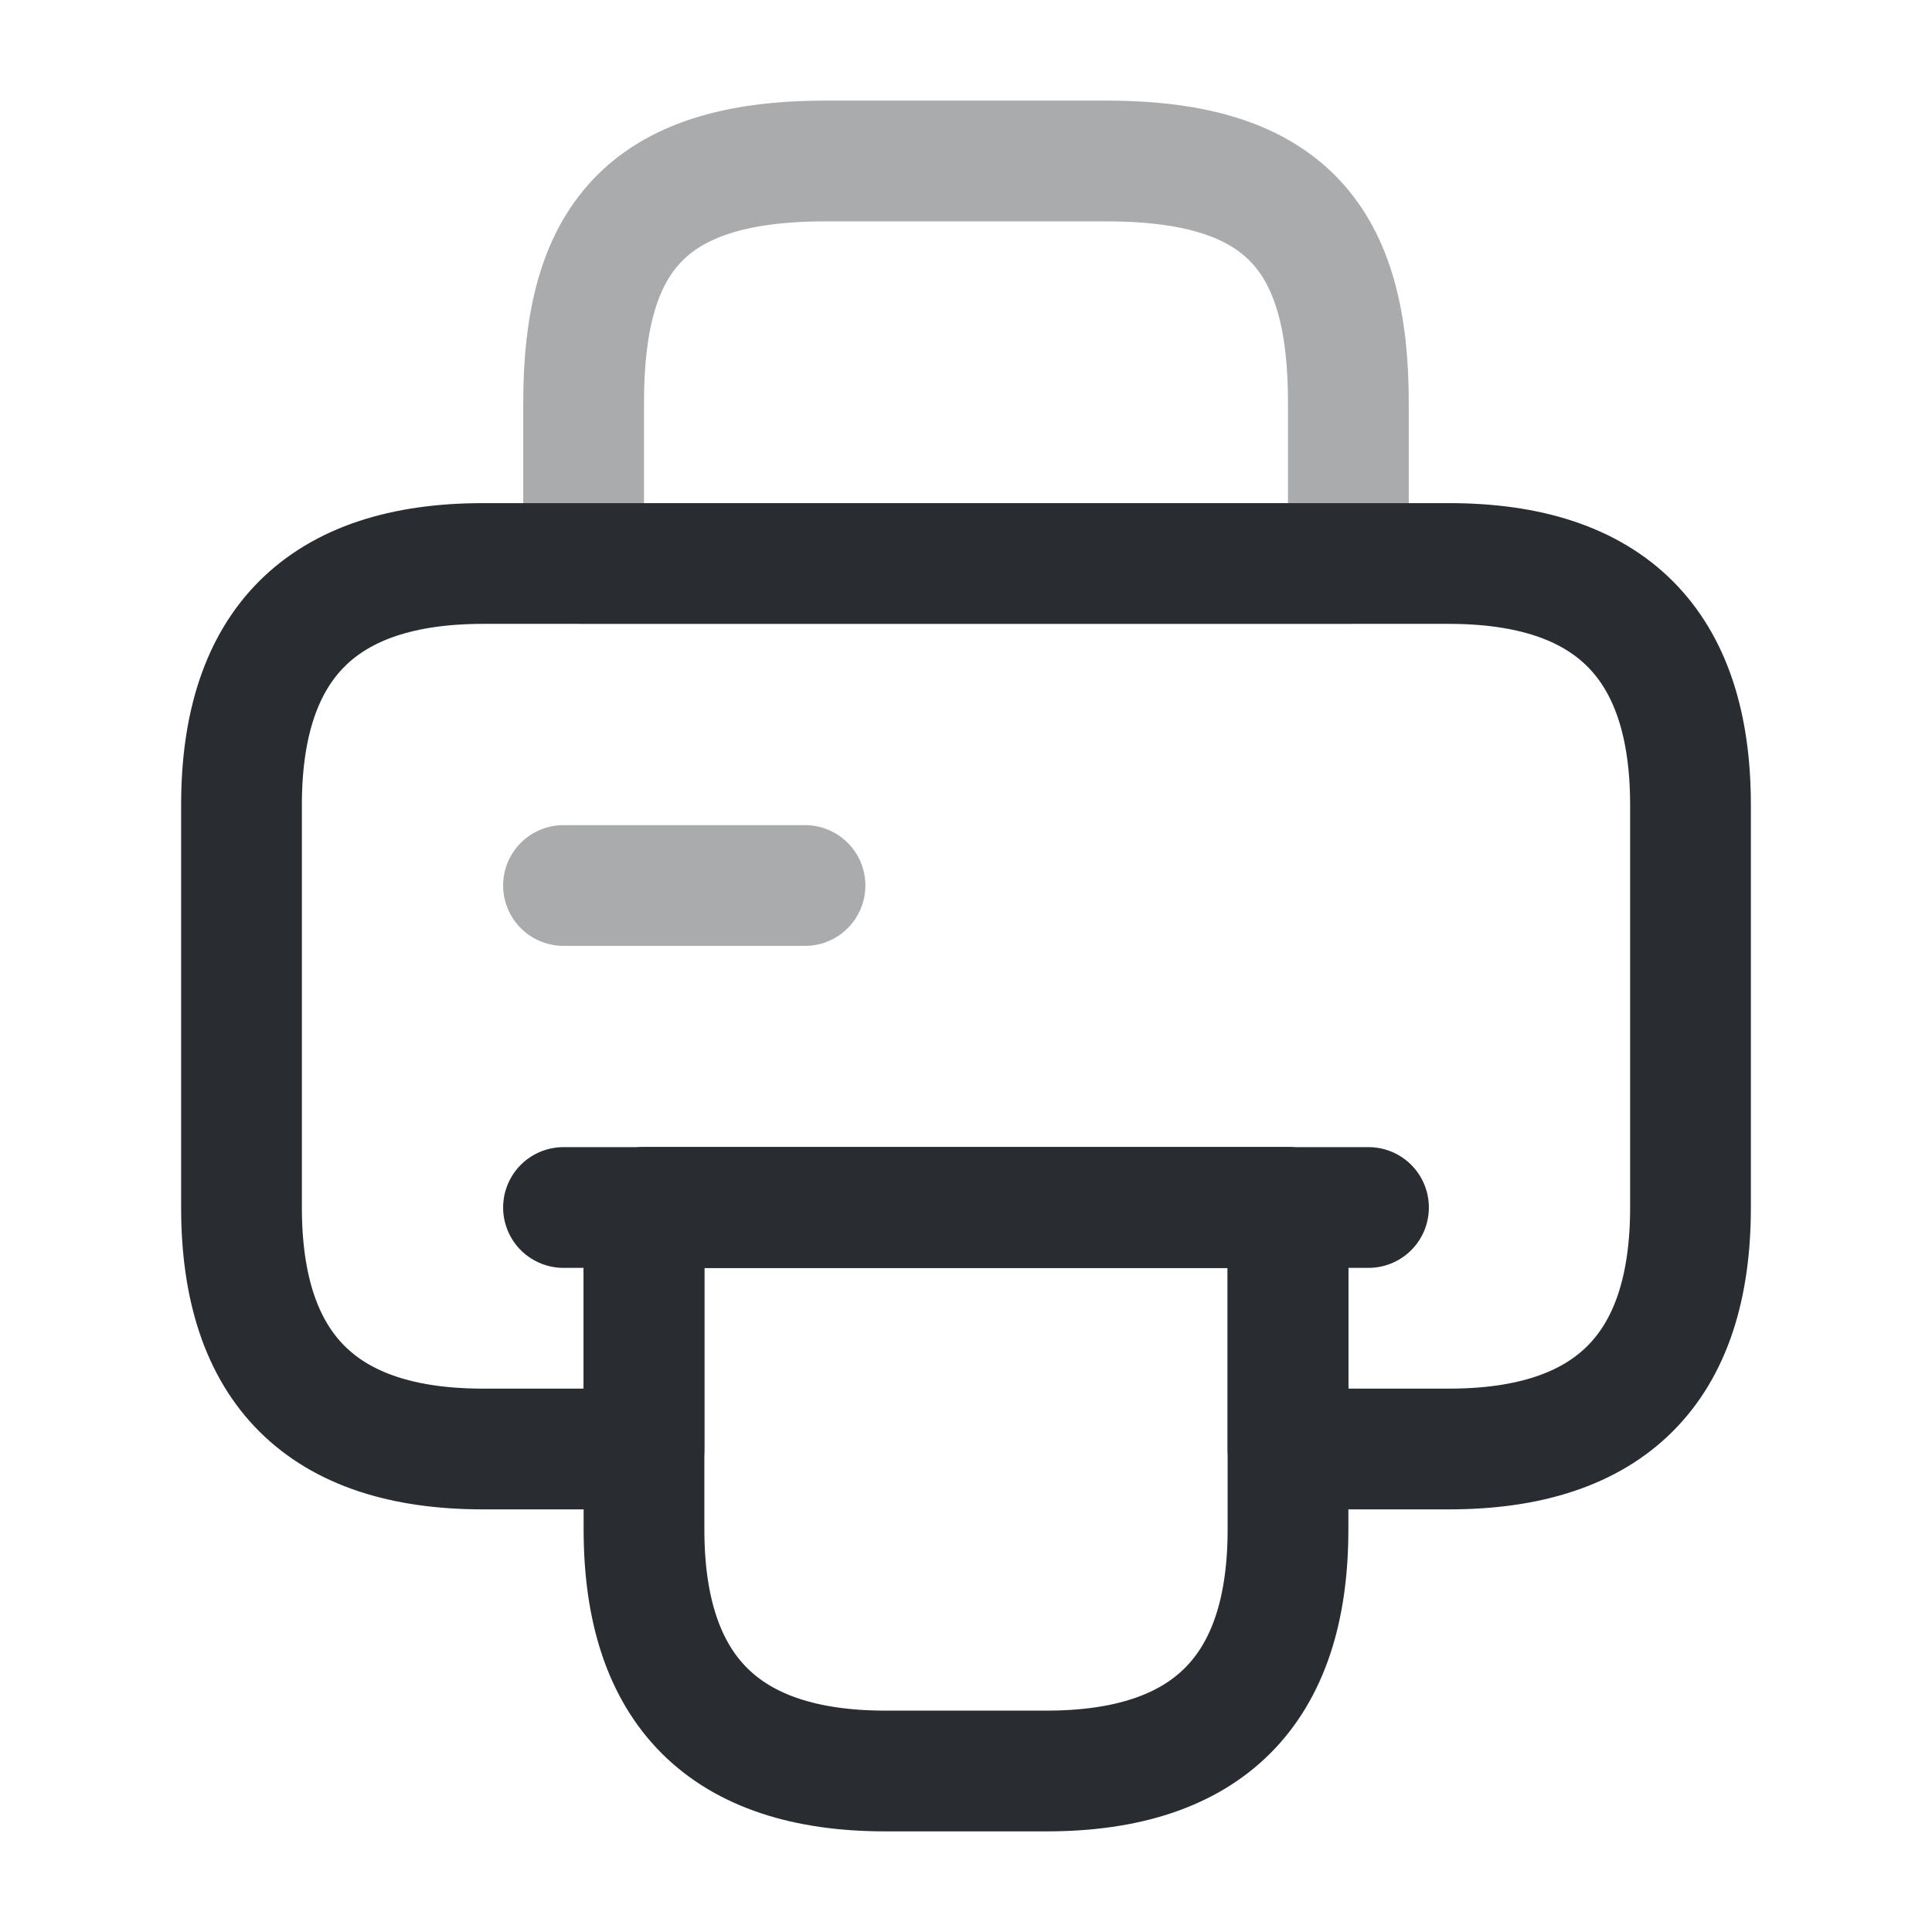
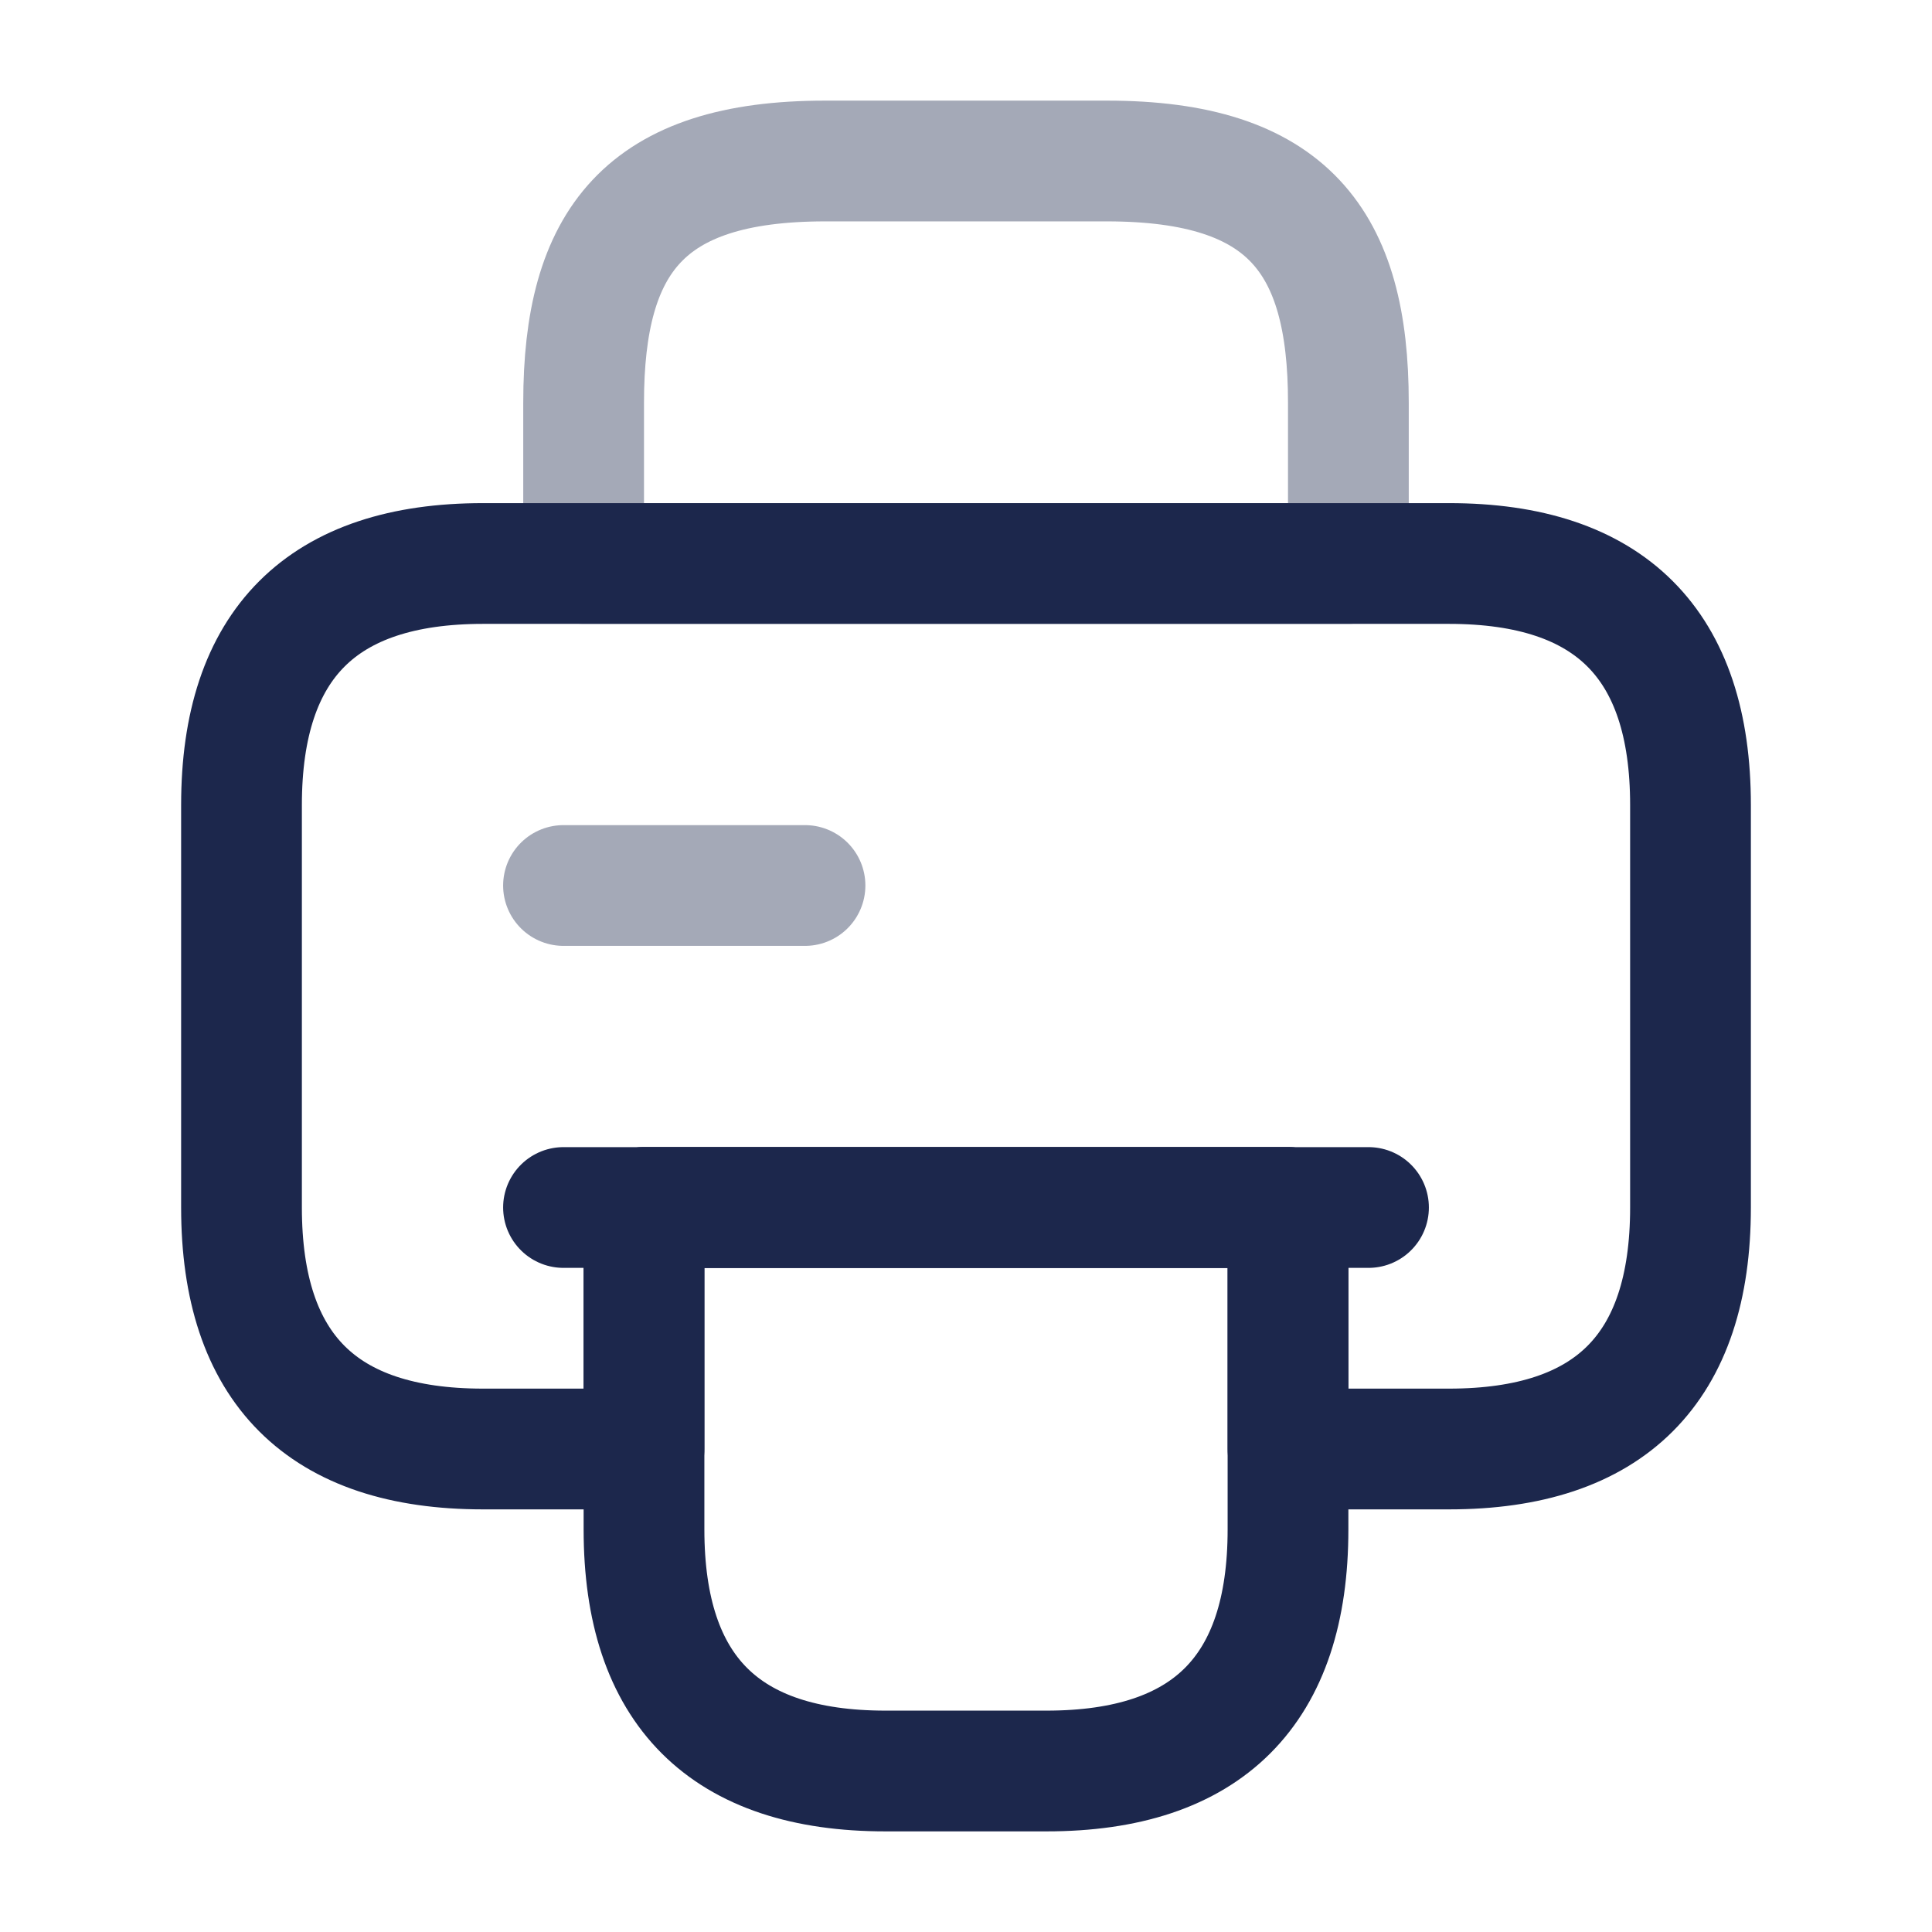
<svg xmlns="http://www.w3.org/2000/svg" width="800px" height="800px" viewBox="0 0 24 24" fill="none">
-   <path opacity="0.4" d="M7.25 7H16.75V5C16.75 3 16 2 13.75 2H10.25C8 2 7.25 3 7.25 5V7Z" stroke="#292D32" stroke-width="1.5" stroke-miterlimit="10" stroke-linecap="round" stroke-linejoin="round" />
-   <path d="M16 15V19C16 21 15 22 13 22H11C9 22 8 21 8 19V15H16Z" stroke="#292D32" stroke-width="1.5" stroke-miterlimit="10" stroke-linecap="round" stroke-linejoin="round" />
-   <path d="M21 10V15C21 17 20 18 18 18H16V15H8V18H6C4 18 3 17 3 15V10C3 8 4 7 6 7H18C20 7 21 8 21 10Z" stroke="#292D32" stroke-width="1.5" stroke-miterlimit="10" stroke-linecap="round" stroke-linejoin="round" />
-   <path d="M17 15H15.79H7" stroke="#292D32" stroke-width="1.5" stroke-miterlimit="10" stroke-linecap="round" stroke-linejoin="round" />
-   <path opacity="0.4" d="M7 11H10" stroke="#292D32" stroke-width="1.5" stroke-miterlimit="10" stroke-linecap="round" stroke-linejoin="round" />
+   <path opacity="0.4" d="M7.25 7H16.75V5C16.75 3 16 2 13.75 2H10.25C8 2 7.25 3 7.25 5V7Z" stroke="#1C274C" stroke-width="1.5" stroke-miterlimit="10" stroke-linecap="round" stroke-linejoin="round" />
+   <path d="M16 15V19C16 21 15 22 13 22H11C9 22 8 21 8 19V15H16Z" stroke="#1C274C" stroke-width="1.5" stroke-miterlimit="10" stroke-linecap="round" stroke-linejoin="round" />
+   <path d="M21 10V15C21 17 20 18 18 18H16V15H8V18H6C4 18 3 17 3 15V10C3 8 4 7 6 7H18C20 7 21 8 21 10Z" stroke="#1C274C" stroke-width="1.5" stroke-miterlimit="10" stroke-linecap="round" stroke-linejoin="round" />
+   <path d="M17 15H15.79H7" stroke="#1C274C" stroke-width="1.5" stroke-miterlimit="10" stroke-linecap="round" stroke-linejoin="round" />
+   <path opacity="0.4" d="M7 11H10" stroke="#1C274C" stroke-width="1.5" stroke-miterlimit="10" stroke-linecap="round" stroke-linejoin="round" />
</svg>
